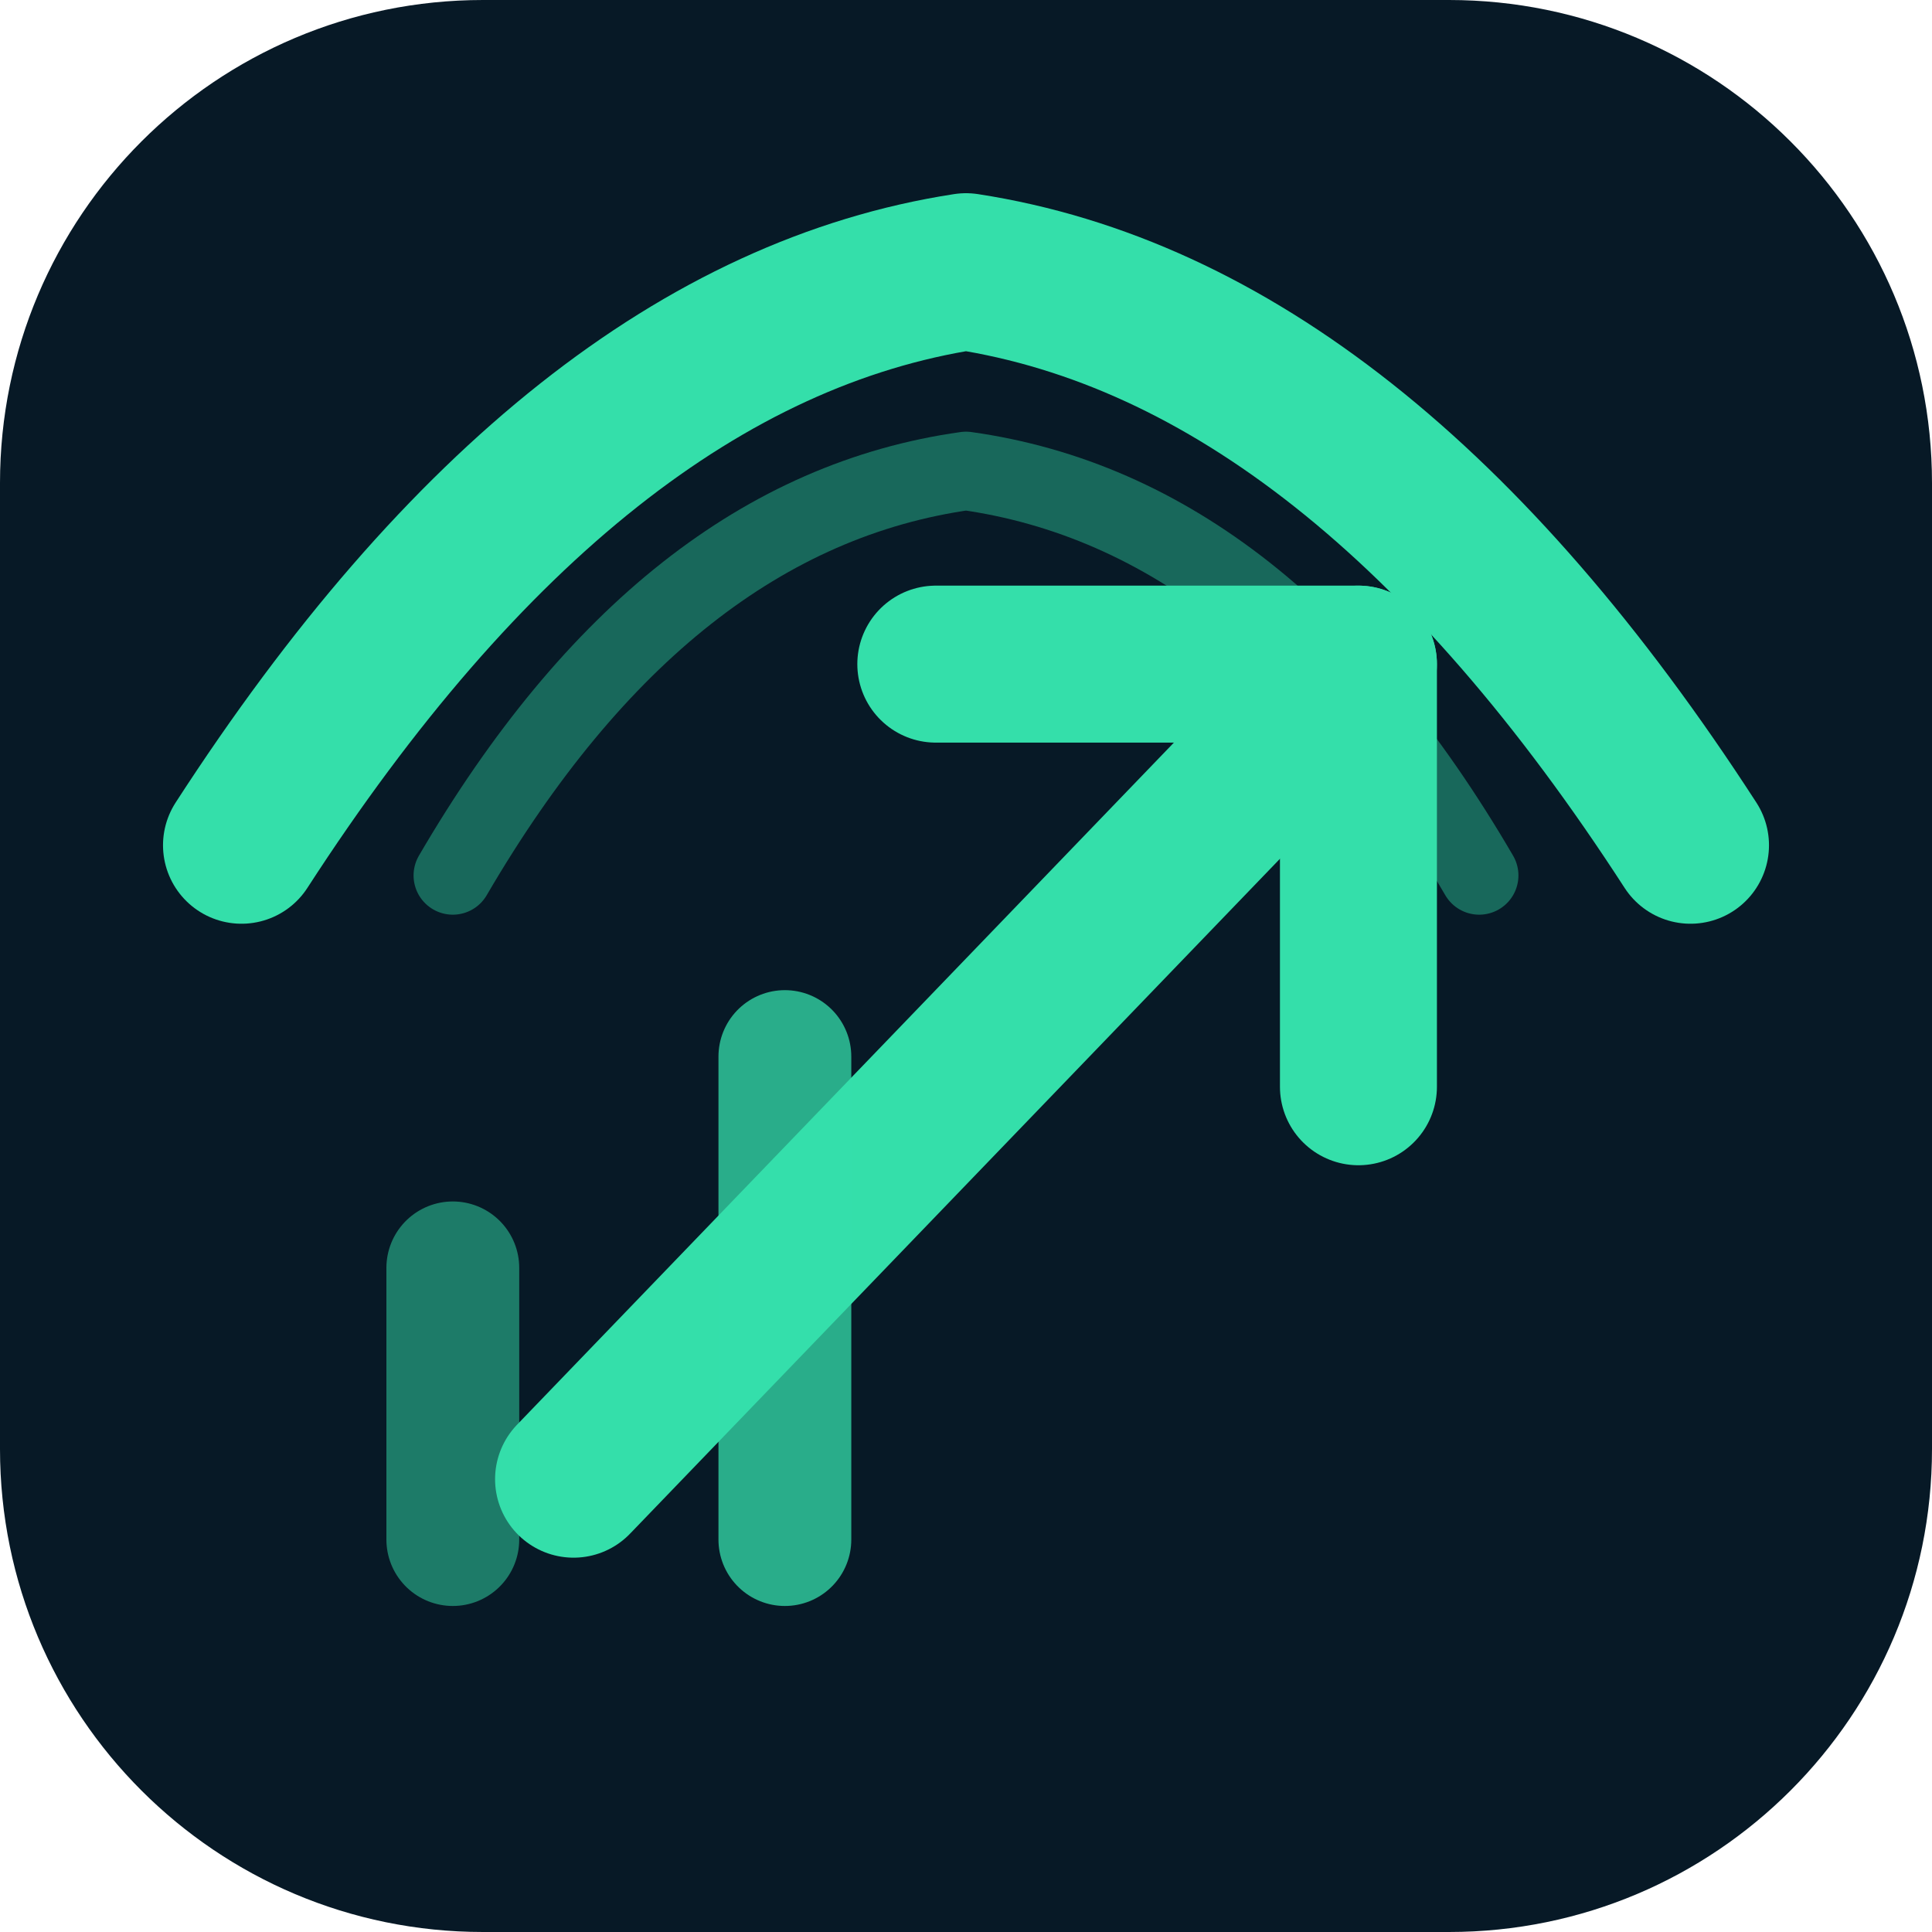
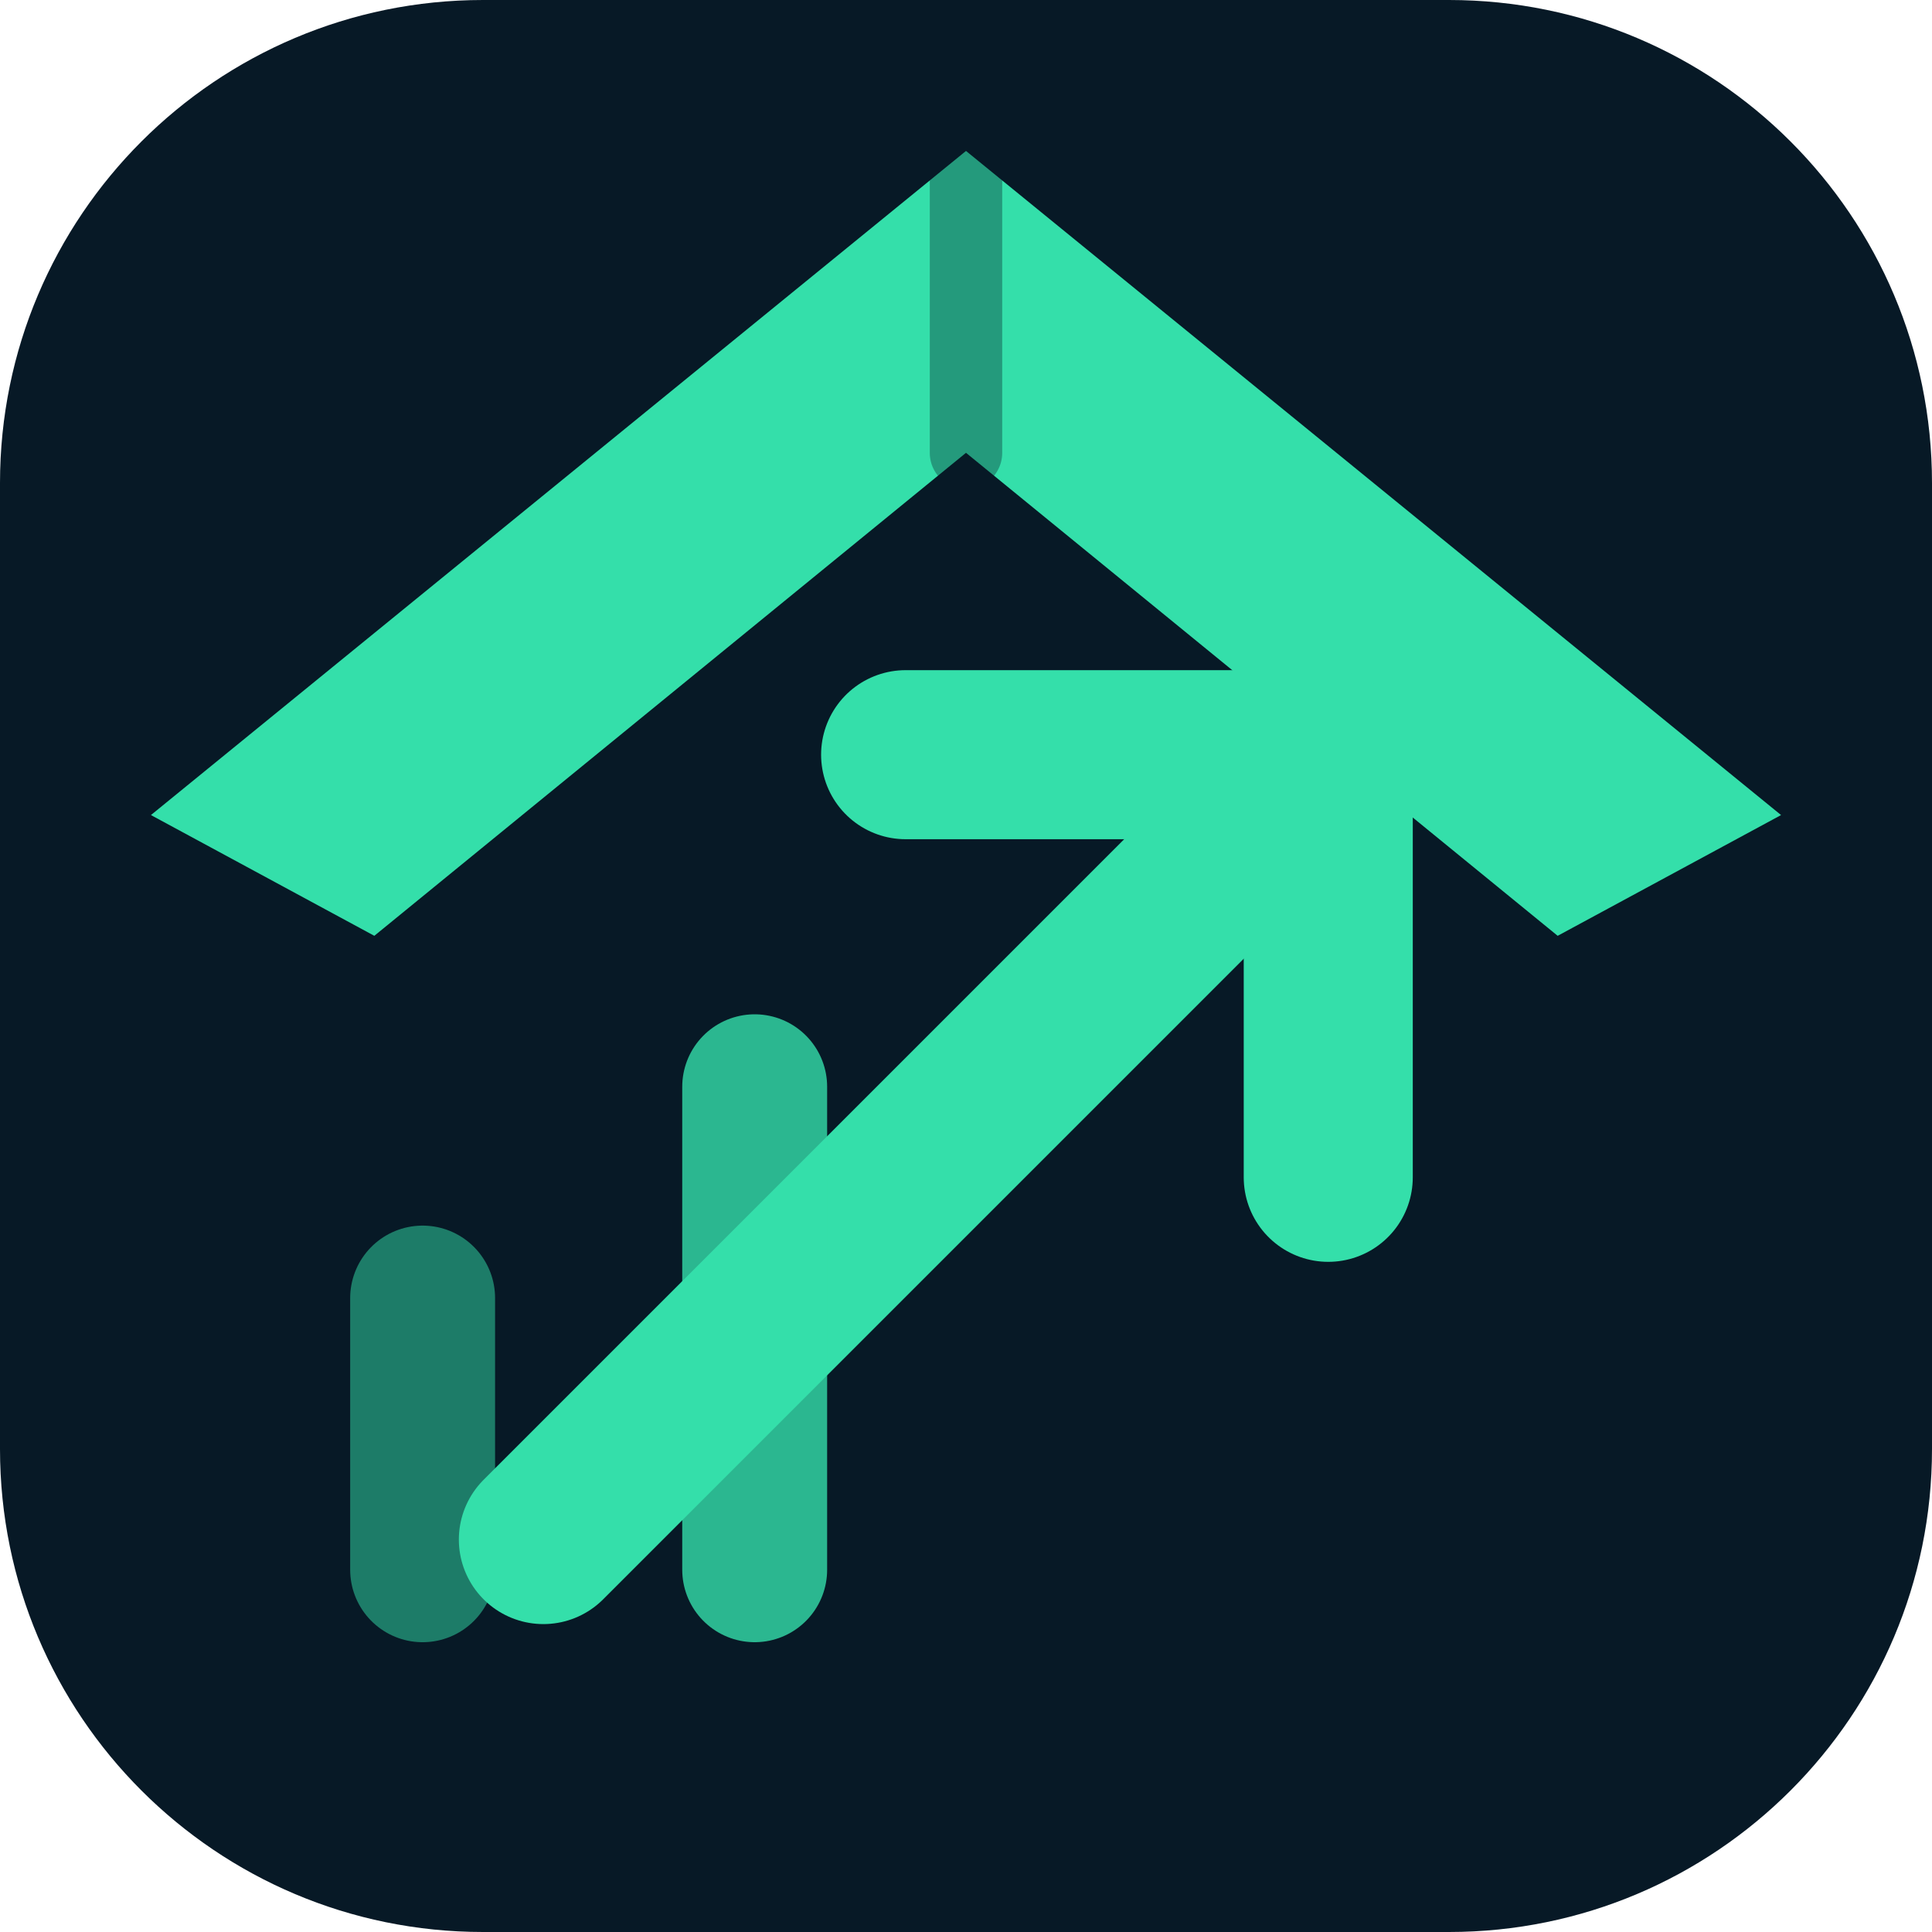
<svg xmlns="http://www.w3.org/2000/svg" width="64" height="64" viewBox="0 0 32 32" fill="none">
  <rect width="32" height="32" rx="8" fill="#071926" />
-   <path d="M4 14Q9.5 5.5 16 4.5Q22.5 5.5 28 14" stroke="#34dfaa" stroke-width="2.6" stroke-linecap="round" stroke-linejoin="round" />
-   <path d="M7.5 14.5Q11 8.5 16 7.8Q21 8.5 24.5 14.5" stroke="#34dfaa" stroke-width="1.3" stroke-linecap="round" stroke-linejoin="round" stroke-opacity="0.4" />
-   <path d="M9.5 24.5L22.5 11" stroke="#34dfaa" stroke-width="2.6" stroke-linecap="round" />
-   <path d="M15.5 11H22.5V18" stroke="#34dfaa" stroke-width="2.6" stroke-linecap="round" stroke-linejoin="round" />
-   <path d="M7.5 25.5V21" stroke="#34dfaa" stroke-width="2.2" stroke-linecap="round" stroke-opacity="0.5" />
-   <path d="M13 25.5V17.5" stroke="#34dfaa" stroke-width="2.2" stroke-linecap="round" stroke-opacity="0.75" />
+   <path d="M2.5 13.5L16 2.5L29.5 13.5L25.8 15.5L16 7.5L6.2 15.5L2.5 13.5Z" fill="#34dfaa" />
+   <path d="M16 2.5V7.5" stroke="#071926" stroke-width="1.2" stroke-linecap="round" opacity="0.35" />
+   <path d="M9 25.5L22 12.5" stroke="#34dfaa" stroke-width="2.8" stroke-linecap="round" />
+   <path d="M15 12.5H22V19.5" stroke="#34dfaa" stroke-width="2.8" stroke-linecap="round" stroke-linejoin="round" />
+   <path d="M7 26V21.5" stroke="#34dfaa" stroke-width="2.4" stroke-linecap="round" opacity="0.5" />
+   <path d="M12.5 26V18" stroke="#34dfaa" stroke-width="2.4" stroke-linecap="round" opacity="0.8" />
</svg>
